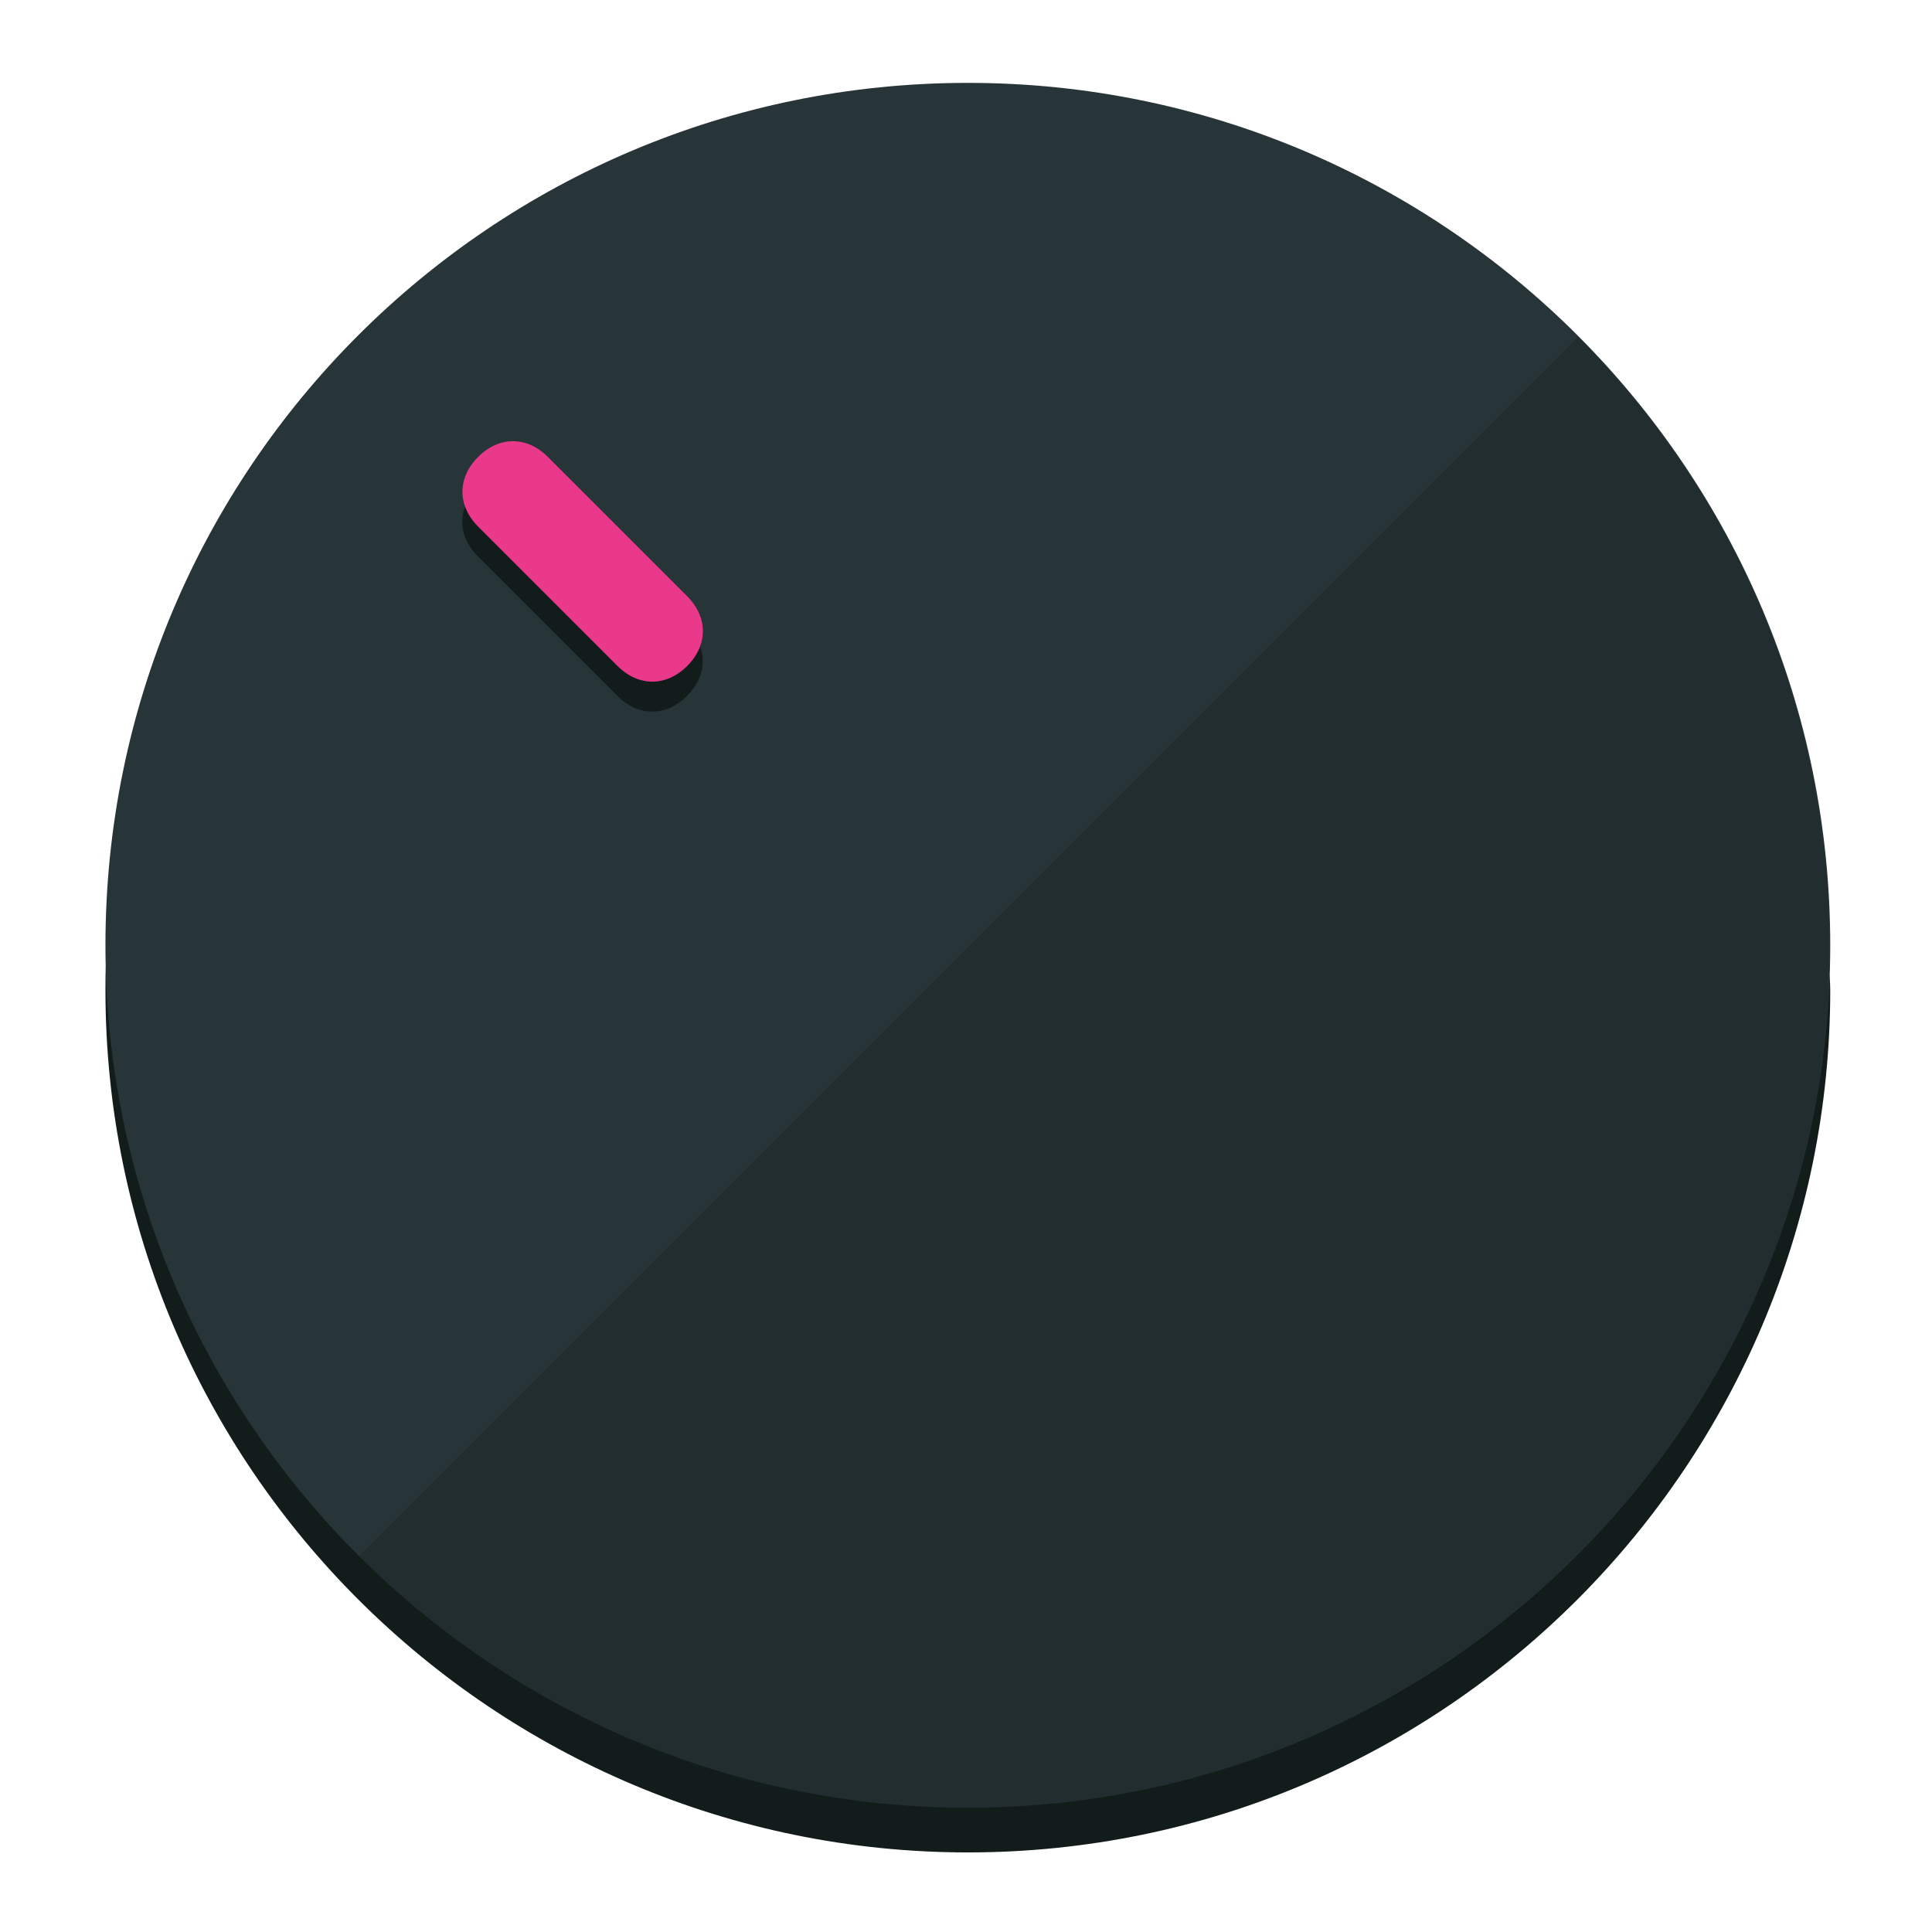
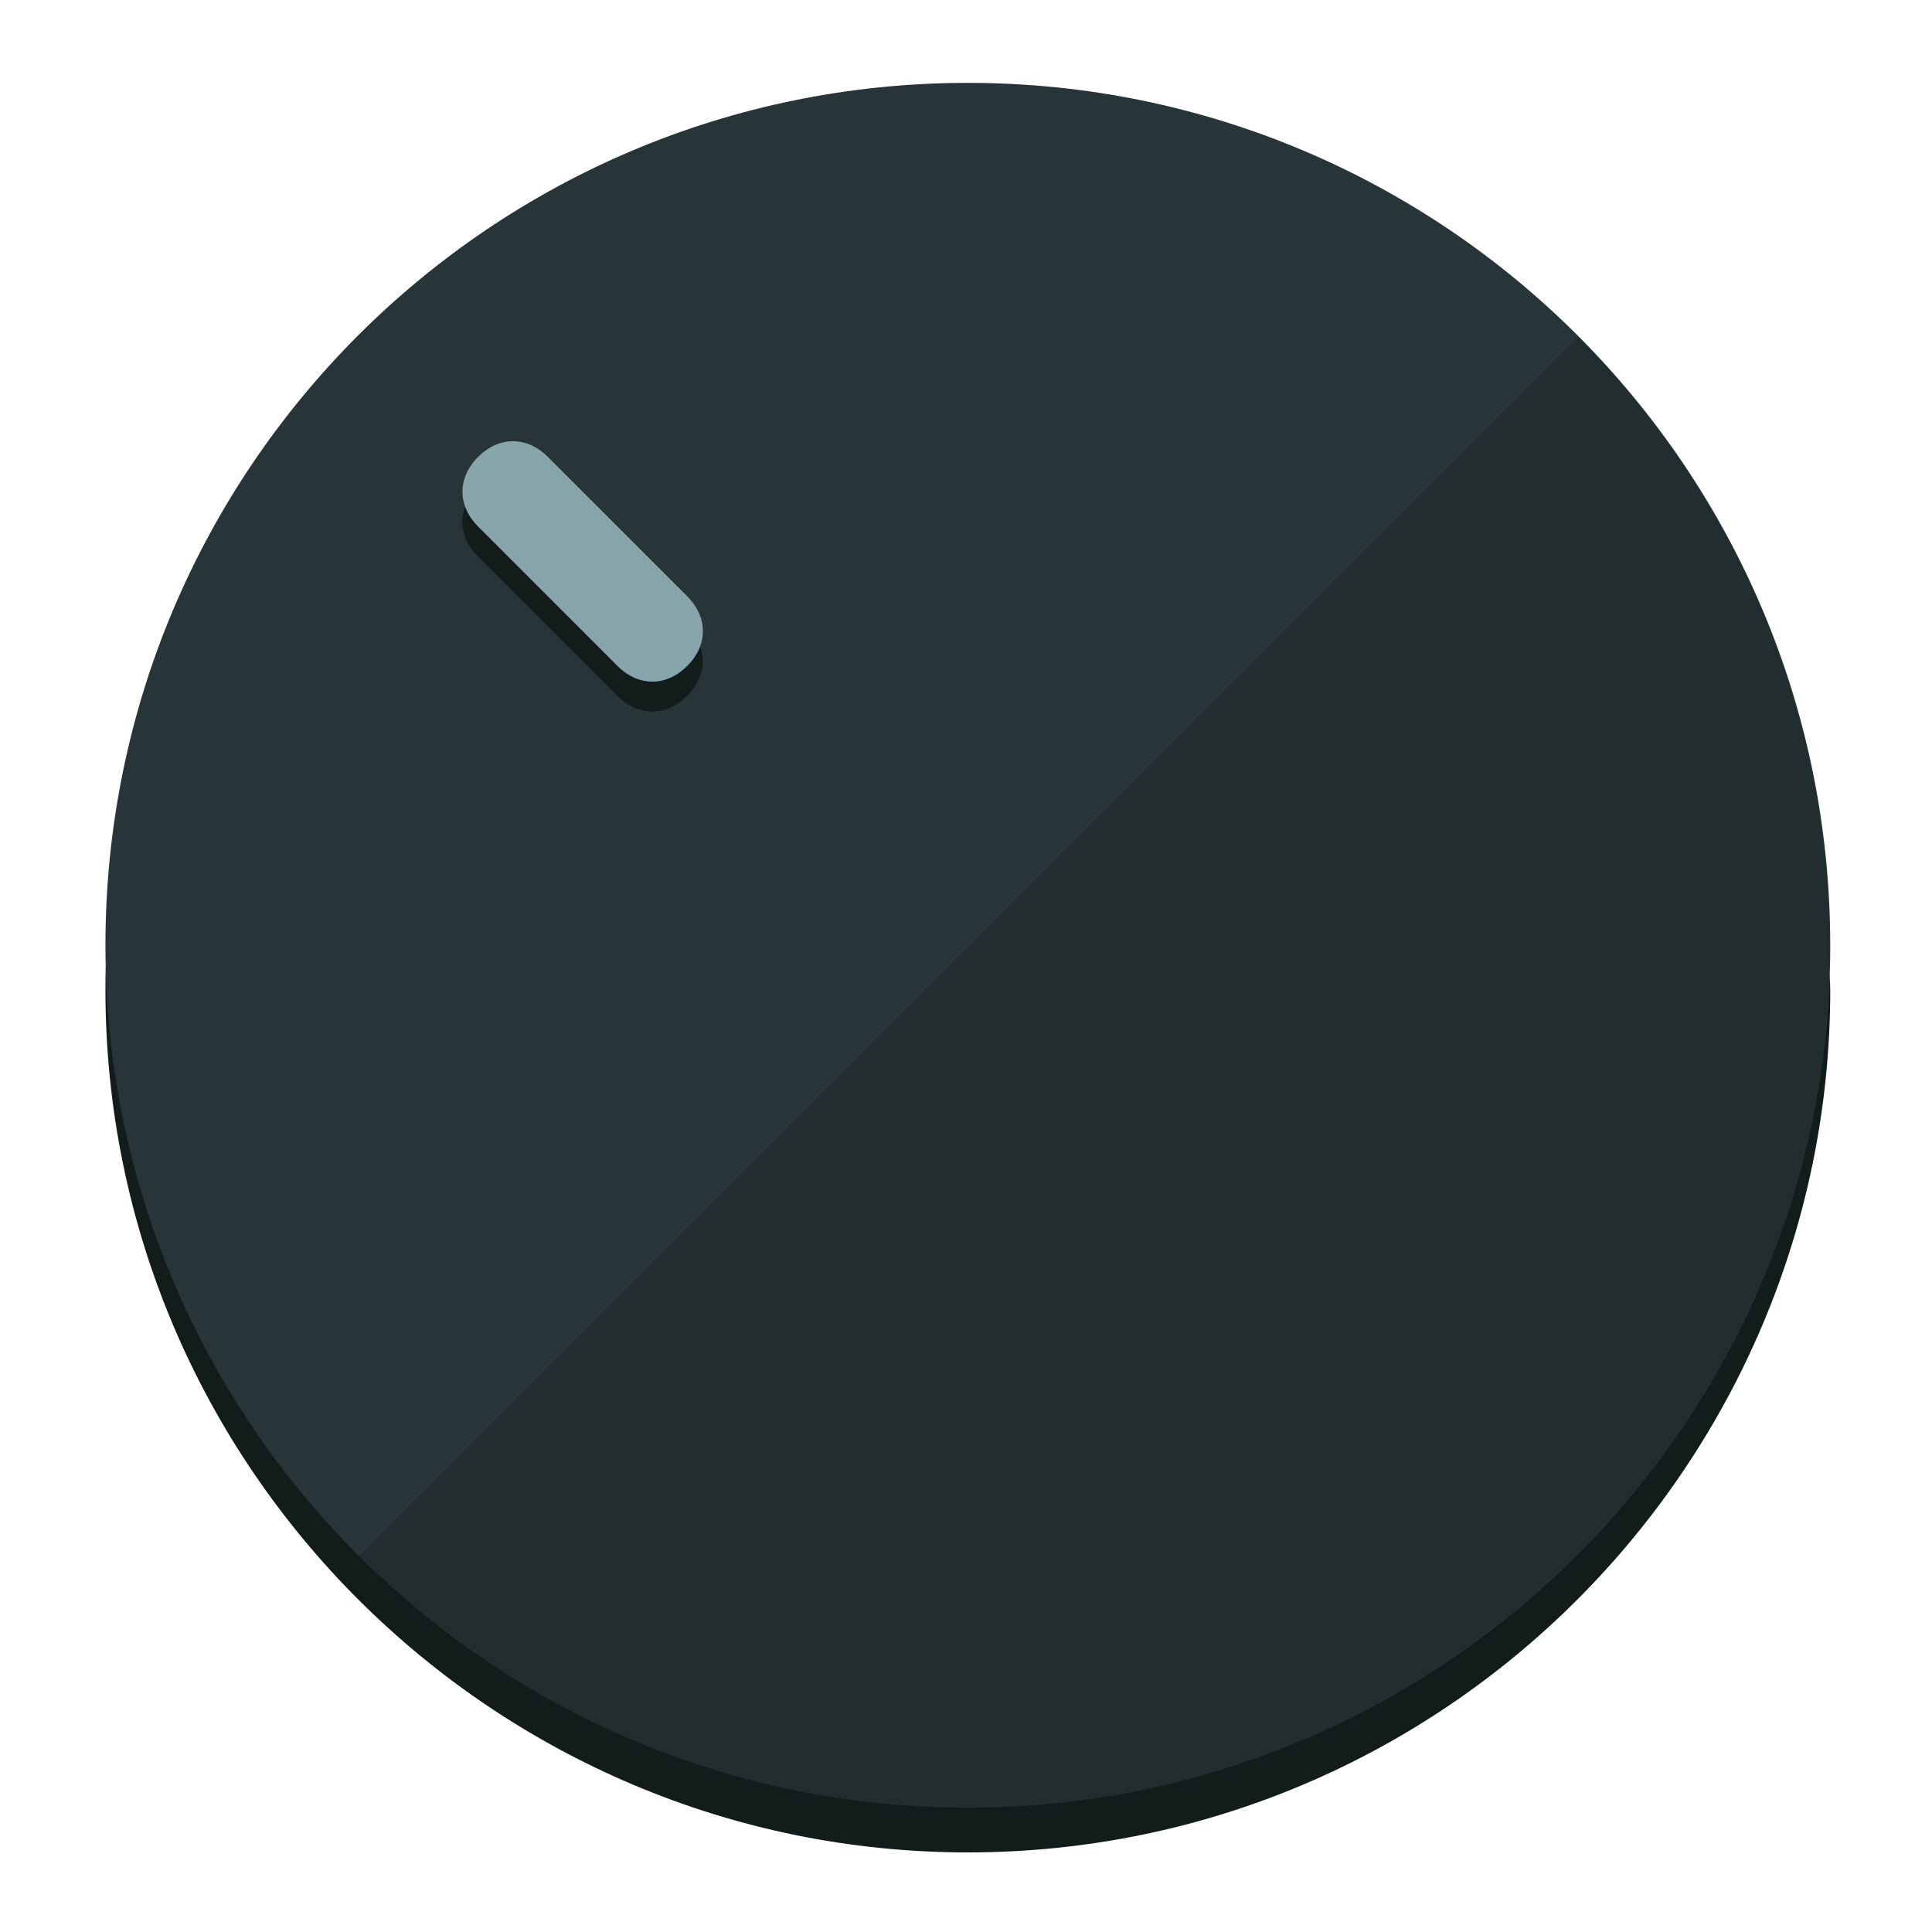
<svg xmlns="http://www.w3.org/2000/svg" height="120px" width="120px" version="1.1" id="Layer_1" viewBox="0 0 496.8 496.8" xml:space="preserve">
  <defs id="defs23" />
  <g id="g3158">
    <path style="display:inline;fill:#121c1b;fill-opacity:1;stroke-width:1.584" d="m 248.875,445.92 c 116.582,0 212.89,-91.238 220.493,-205.286 0,5.069 1.267,8.87 1.267,13.939 0,121.651 -98.842,221.76 -221.76,221.76 -121.651,0 -221.76,-98.842 -221.76,-221.76 0,-5.069 0,-8.87 1.267,-13.939 7.603,114.048 103.91,205.286 220.493,205.286 z" id="path8" />
    <circle style="display:inline;fill:#283538;fill-opacity:1;stroke-width:1.584" cx="248.875" cy="243.071" r="221.76" id="circle12" />
    <path style="display:inline;fill:#000000;fill-opacity:0.154;stroke-width:1.587" d="m 405.744,86.606 c 86.308,86.308 86.308,227.193 0,313.5 -86.308,86.308 -227.193,86.308 -313.5,0" id="path14" />
  </g>
  <g id="g3198">
    <circle style="display:none;fill:#000000;fill-opacity:0;stroke-width:1.584" cx="3.454" cy="347.932" r="221.76" id="circle12-3" transform="rotate(-45)" />
    <path style="display:inline;fill:#121c1b;fill-opacity:1;stroke-width:1.584" d="m 176.674,161.024 c 5.376,5.376 5.376,12.545 -1e-5,17.921 v 0 c -5.376,5.376 -12.545,5.376 -17.921,0 L 122.911,143.103 c -5.376,-5.376 -5.376,-12.545 10e-6,-17.921 v 0 c 5.376,-5.376 12.545,-5.376 17.921,0 z" id="path3789" />
-     <path style="display:inline;fill:#ea398a;stroke-width:1.584" d="m 176.711,153.328 c 5.376,5.376 5.376,12.545 -1e-5,17.921 v 0 c -5.376,5.376 -12.545,5.376 -17.921,0 l -35.842,-35.842 c -5.376,-5.376 -5.376,-12.545 0,-17.921 v 0 c 5.376,-5.376 12.545,-5.376 17.921,0 z" id="path915" />
+     <path style="display:inline;fill:#87A6AB;stroke-width:1.584" d="m 176.711,153.328 c 5.376,5.376 5.376,12.545 -1e-5,17.921 v 0 c -5.376,5.376 -12.545,5.376 -17.921,0 l -35.842,-35.842 c -5.376,-5.376 -5.376,-12.545 0,-17.921 v 0 c 5.376,-5.376 12.545,-5.376 17.921,0 z" id="path915" />
  </g>
</svg>
